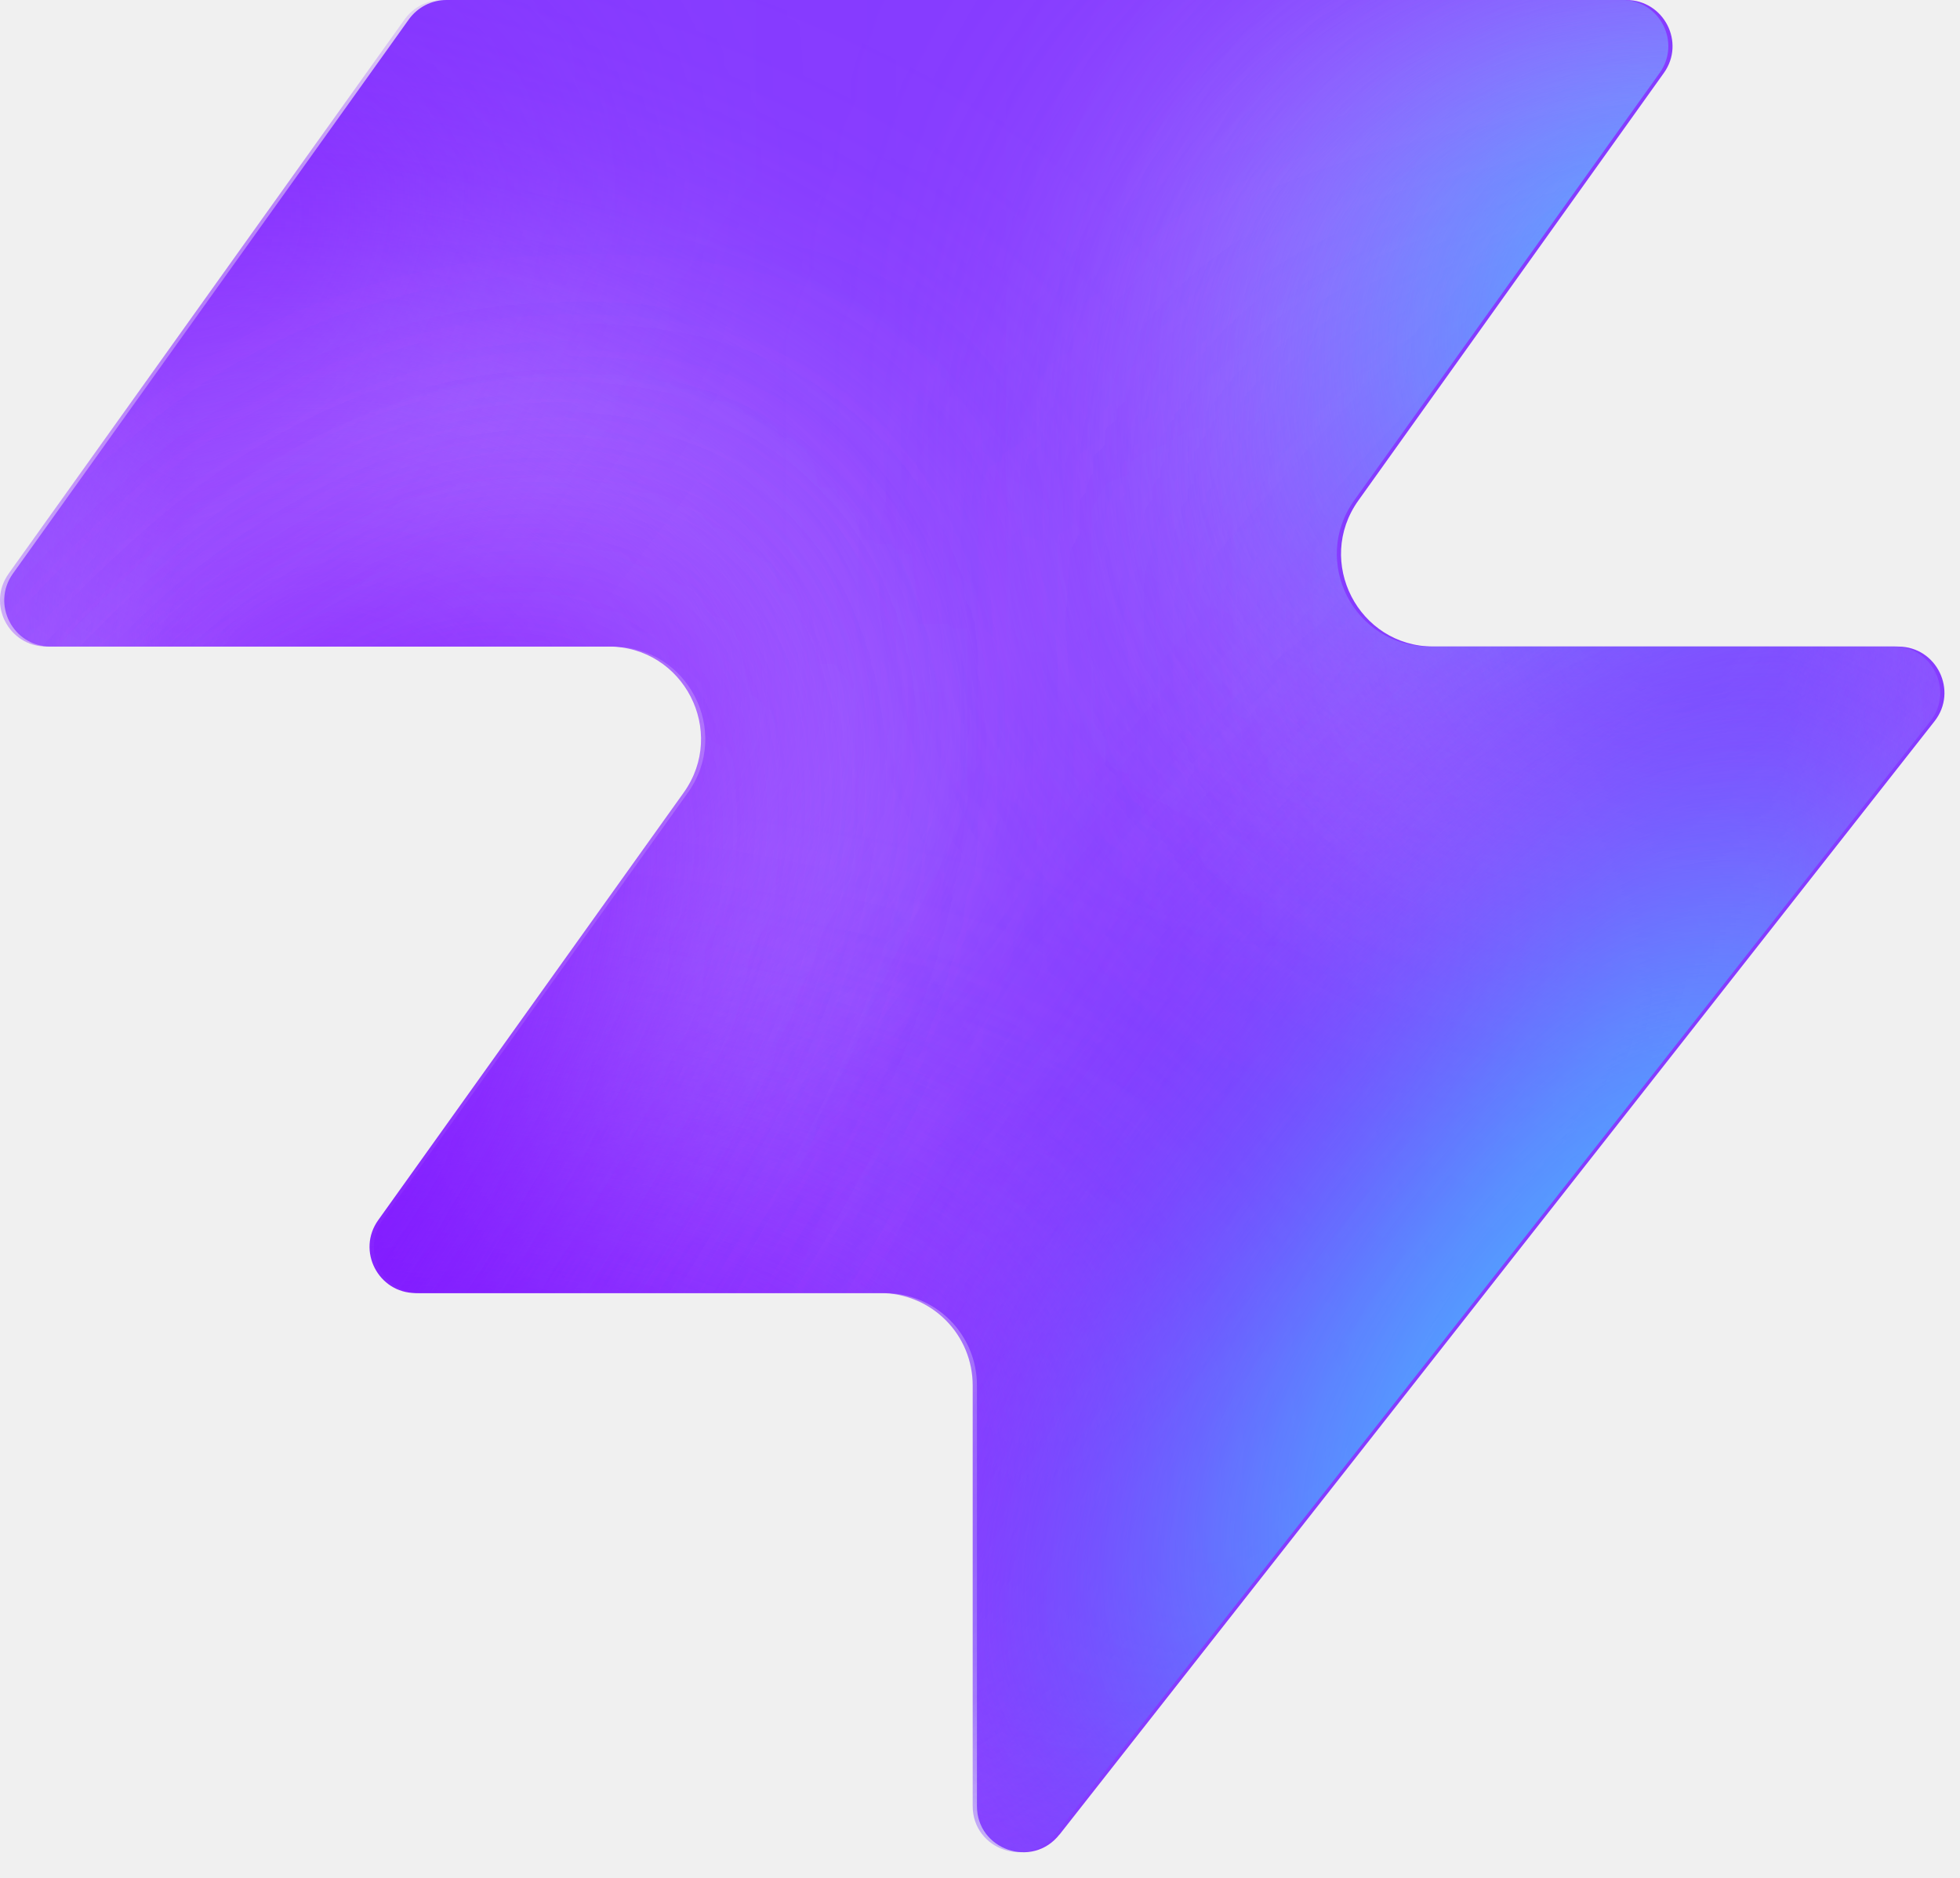
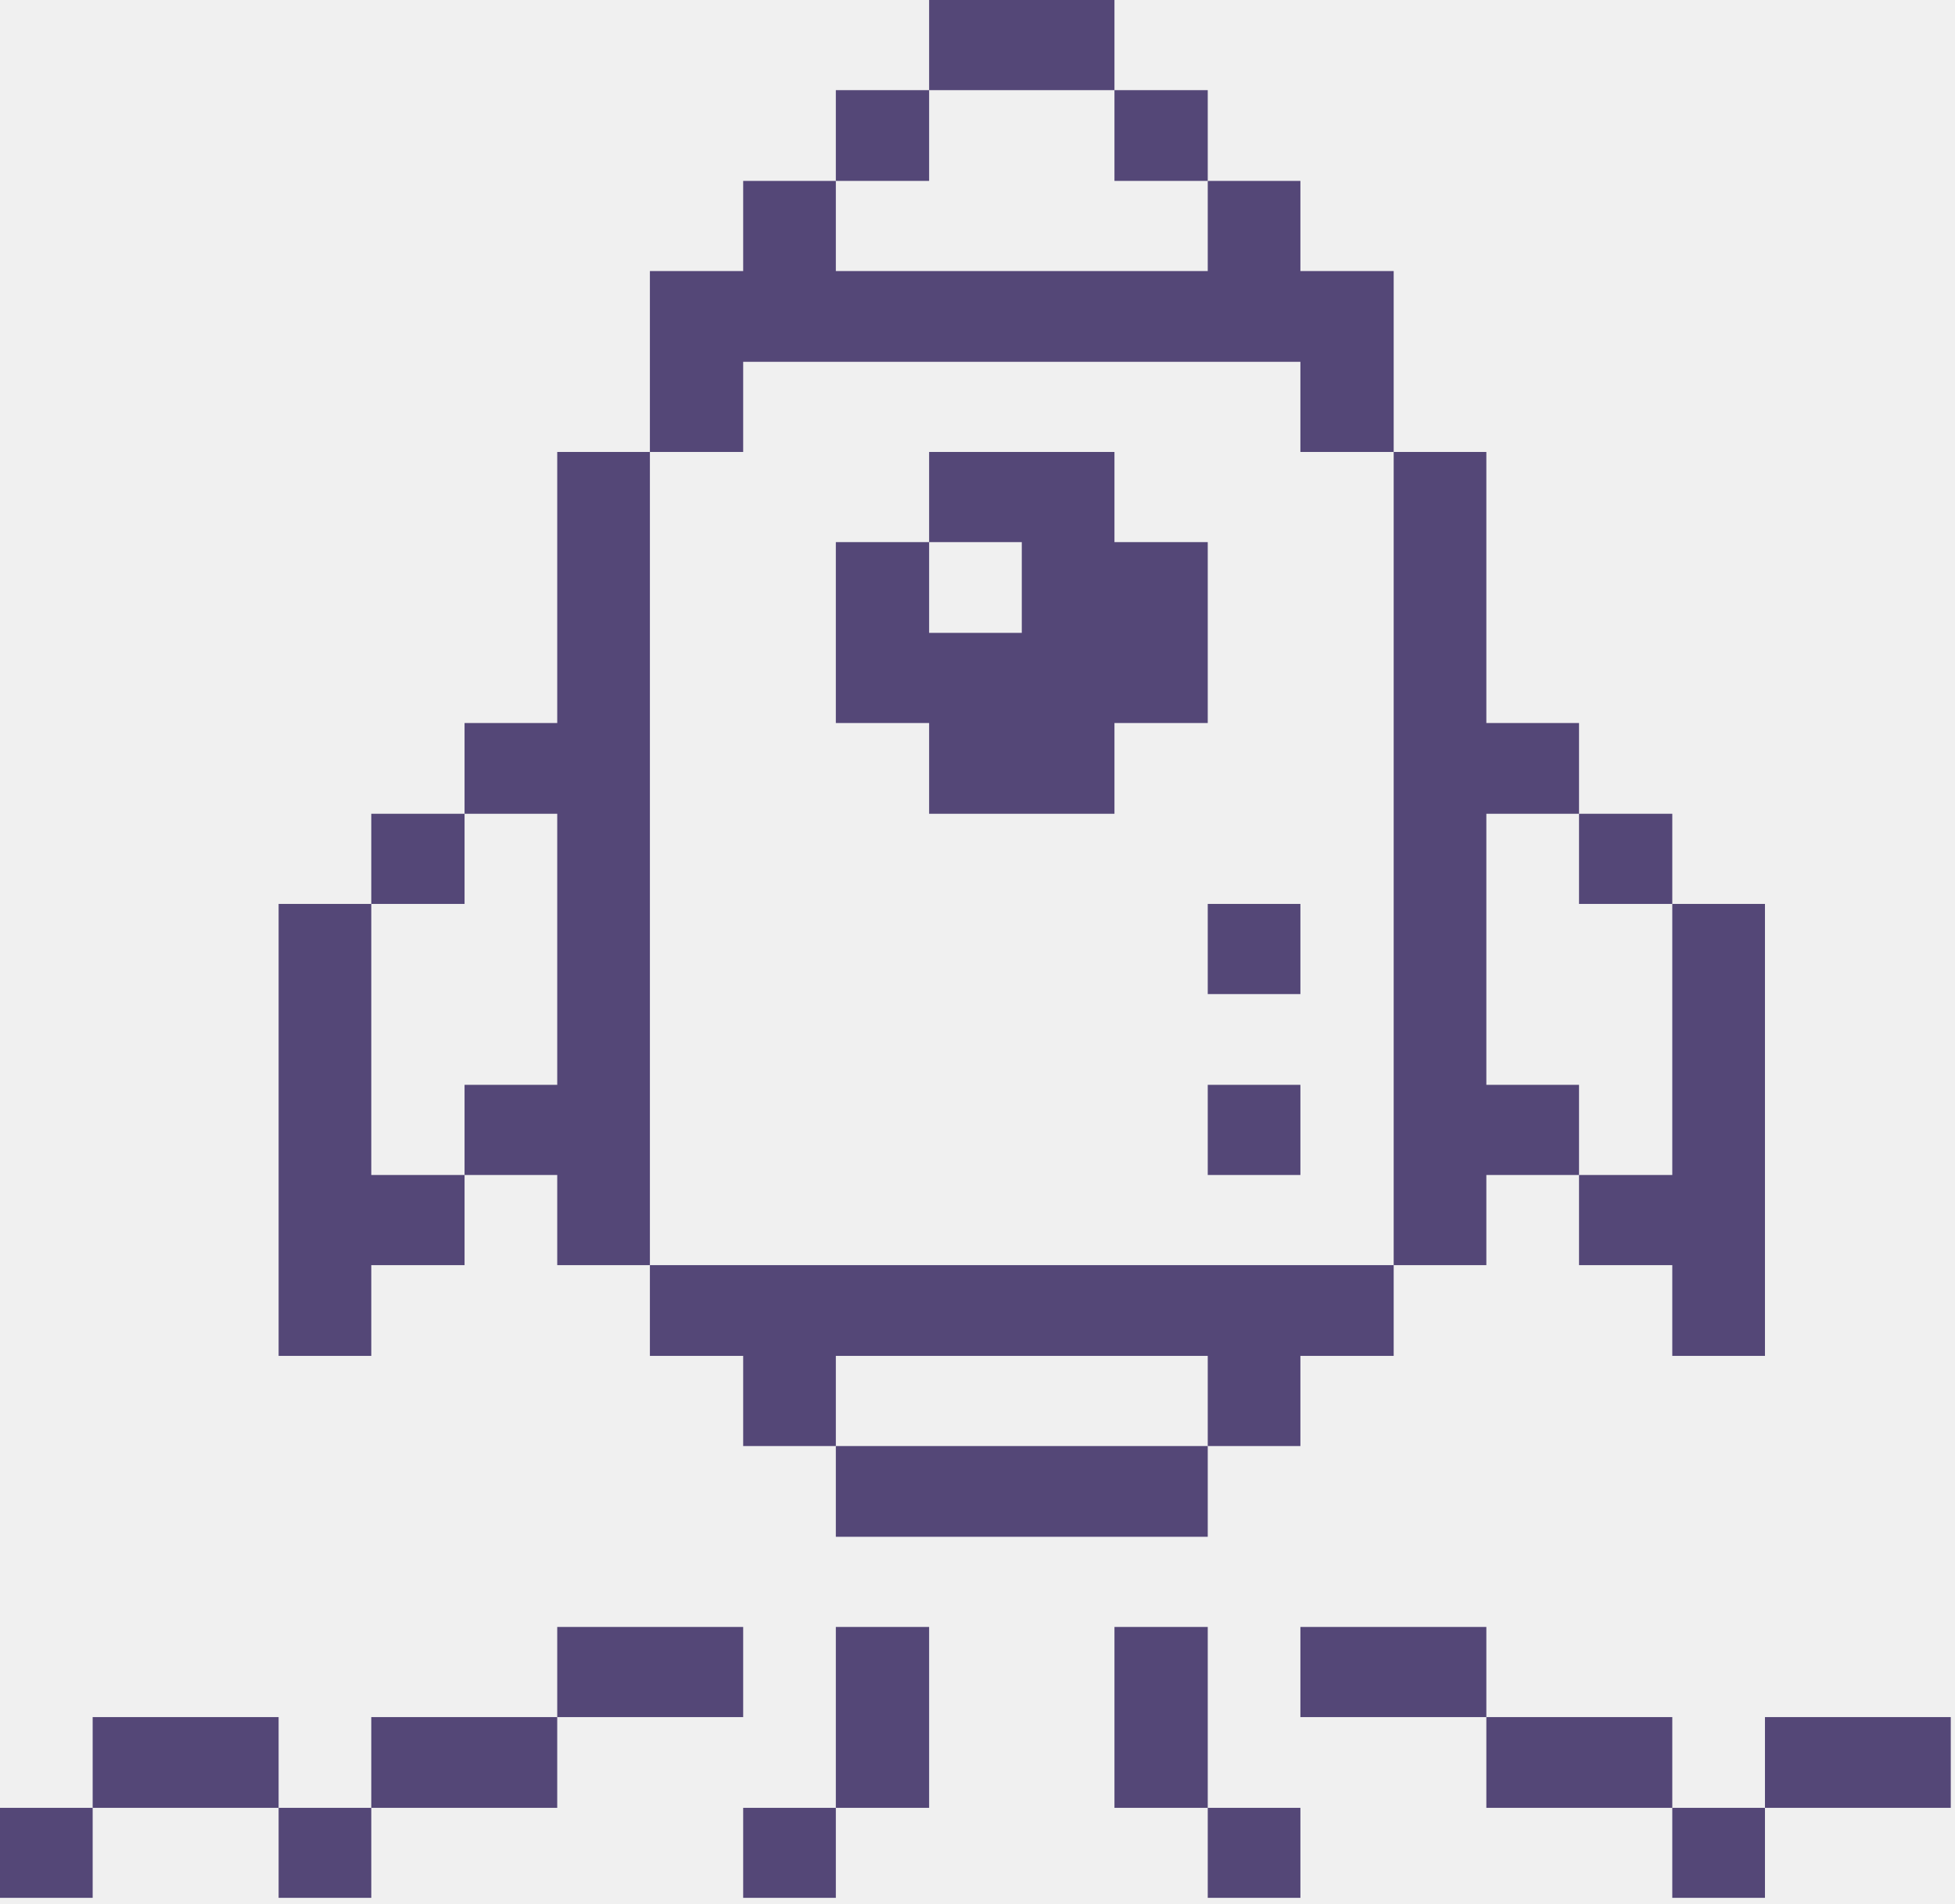
- <svg xmlns="http://www.w3.org/2000/svg" width="48" height="46" fill="none" viewBox="0 0 48 46">
-   <path fill="#863bff" d="M25.946 44.938c-.664.845-2.021.375-2.021-.698V33.937a2.26 2.26 0 0 0-2.262-2.262H10.287c-.92 0-1.456-1.04-.92-1.788l7.48-10.471c1.07-1.497 0-3.578-1.842-3.578H1.237c-.92 0-1.456-1.04-.92-1.788L10.013.474c.214-.297.556-.474.92-.474h28.894c.92 0 1.456 1.04.92 1.788l-7.48 10.471c-1.07 1.498 0 3.579 1.842 3.579h11.377c.943 0 1.473 1.088.89 1.83L25.947 44.94z" style="fill:#863bff;fill:color(display-p3 .525 .23 1);fill-opacity:1" />
-   <mask id="a" width="48" height="46" x="0" y="0" maskUnits="userSpaceOnUse" style="mask-type:alpha">
-     <path fill="#000" d="M25.842 44.938c-.664.844-2.021.375-2.021-.698V33.937a2.26 2.26 0 0 0-2.262-2.262H10.183c-.92 0-1.456-1.04-.92-1.788l7.48-10.471c1.07-1.498 0-3.579-1.842-3.579H1.133c-.92 0-1.456-1.04-.92-1.787L9.91.473c.214-.297.556-.474.92-.474h28.894c.92 0 1.456 1.04.92 1.788l-7.48 10.471c-1.07 1.498 0 3.578 1.842 3.578h11.377c.943 0 1.473 1.088.89 1.832L25.843 44.94z" style="fill:#000;fill-opacity:1" />
+ <svg xmlns="http://www.w3.org/2000/svg" width="228" height="222" viewBox="0 0 228 222" fill="none">
+   <mask id="mask0_352_2375" style="mask-type:luminance" maskUnits="userSpaceOnUse" x="0" y="0" width="228" height="222">
+     <path d="M227.523 0H0V221.373H227.523V0Z" fill="white" style="fill:white;fill-opacity:1;" />
  </mask>
-   <g mask="url(#a)">
-     <g filter="url(#b)">
-       <ellipse cx="5.508" cy="14.704" fill="#ede6ff" rx="5.508" ry="14.704" style="fill:#ede6ff;fill:color(display-p3 .927 .903 1);fill-opacity:1" transform="matrix(.00324 1 1 -.00324 -4.47 31.516)" />
-     </g>
-     <g filter="url(#c)">
-       <ellipse cx="10.399" cy="29.851" fill="#ede6ff" rx="10.399" ry="29.851" style="fill:#ede6ff;fill:color(display-p3 .927 .903 1);fill-opacity:1" transform="matrix(.00324 1 1 -.00324 -39.328 7.883)" />
-     </g>
-     <g filter="url(#d)">
-       <ellipse cx="5.508" cy="30.487" fill="#7e14ff" rx="5.508" ry="30.487" style="fill:#7e14ff;fill:color(display-p3 .492 .077 1);fill-opacity:1" transform="rotate(89.814 -25.913 -14.639)scale(1 -1)" />
-     </g>
-     <g filter="url(#e)">
-       <ellipse cx="5.508" cy="30.599" fill="#7e14ff" rx="5.508" ry="30.599" style="fill:#7e14ff;fill:color(display-p3 .492 .077 1);fill-opacity:1" transform="rotate(89.814 -32.644 -3.334)scale(1 -1)" />
-     </g>
-     <g filter="url(#f)">
-       <ellipse cx="5.508" cy="30.599" fill="#7e14ff" rx="5.508" ry="30.599" style="fill:#7e14ff;fill:color(display-p3 .492 .077 1);fill-opacity:1" transform="matrix(.00324 1 1 -.00324 -34.34 30.47)" />
-     </g>
-     <g filter="url(#g)">
-       <ellipse cx="14.072" cy="22.078" fill="#ede6ff" rx="14.072" ry="22.078" style="fill:#ede6ff;fill:color(display-p3 .927 .903 1);fill-opacity:1" transform="rotate(93.35 24.506 48.493)scale(-1 1)" />
-     </g>
-     <g filter="url(#h)">
-       <ellipse cx="3.47" cy="21.501" fill="#7e14ff" rx="3.47" ry="21.501" style="fill:#7e14ff;fill:color(display-p3 .492 .077 1);fill-opacity:1" transform="rotate(89.009 28.708 47.59)scale(-1 1)" />
-     </g>
-     <g filter="url(#i)">
-       <ellipse cx="3.47" cy="21.501" fill="#7e14ff" rx="3.47" ry="21.501" style="fill:#7e14ff;fill:color(display-p3 .492 .077 1);fill-opacity:1" transform="rotate(89.009 28.708 47.59)scale(-1 1)" />
-     </g>
-     <g filter="url(#j)">
-       <ellipse cx=".387" cy="8.972" fill="#7e14ff" rx="4.407" ry="29.108" style="fill:#7e14ff;fill:color(display-p3 .492 .077 1);fill-opacity:1" transform="rotate(39.51 .387 8.972)" />
-     </g>
-     <g filter="url(#k)">
-       <ellipse cx="47.523" cy="-6.092" fill="#7e14ff" rx="4.407" ry="29.108" style="fill:#7e14ff;fill:color(display-p3 .492 .077 1);fill-opacity:1" transform="rotate(37.892 47.523 -6.092)" />
-     </g>
-     <g filter="url(#l)">
-       <ellipse cx="41.412" cy="6.333" fill="#47bfff" rx="5.971" ry="9.665" style="fill:#47bfff;fill:color(display-p3 .28 .748 1);fill-opacity:1" transform="rotate(37.892 41.412 6.333)" />
-     </g>
-     <g filter="url(#m)">
-       <ellipse cx="-1.879" cy="38.332" fill="#7e14ff" rx="4.407" ry="29.108" style="fill:#7e14ff;fill:color(display-p3 .492 .077 1);fill-opacity:1" transform="rotate(37.892 -1.88 38.332)" />
-     </g>
-     <g filter="url(#n)">
-       <ellipse cx="-1.879" cy="38.332" fill="#7e14ff" rx="4.407" ry="29.108" style="fill:#7e14ff;fill:color(display-p3 .492 .077 1);fill-opacity:1" transform="rotate(37.892 -1.88 38.332)" />
-     </g>
-     <g filter="url(#o)">
-       <ellipse cx="35.651" cy="29.907" fill="#7e14ff" rx="4.407" ry="29.108" style="fill:#7e14ff;fill:color(display-p3 .492 .077 1);fill-opacity:1" transform="rotate(37.892 35.651 29.907)" />
-     </g>
-     <g filter="url(#p)">
-       <ellipse cx="38.418" cy="32.4" fill="#47bfff" rx="5.971" ry="15.297" style="fill:#47bfff;fill:color(display-p3 .28 .748 1);fill-opacity:1" transform="rotate(37.892 38.418 32.4)" />
-     </g>
+   <g mask="url(#mask0_352_2375)">
+     <path d="M227.523 200.272H205.837V210.857H227.523V200.272Z" fill="#544777" style="fill:#544777;fill:color(display-p3 0.331 0.277 0.468);fill-opacity:1;" />
+     <path d="M205.837 210.857H195.029V221.373H205.837V210.857Z" fill="#544777" style="fill:#544777;fill:color(display-p3 0.331 0.277 0.468);fill-opacity:1;" />
+     <path d="M195.029 137.044H184.152V147.558H195.029V158.143H205.837V105.429H195.029V137.044Z" fill="#544777" style="fill:#544777;fill:color(display-p3 0.331 0.277 0.468);fill-opacity:1;" />
+     <path d="M195.029 200.272H173.344V210.857H195.029V200.272Z" fill="#544777" style="fill:#544777;fill:color(display-p3 0.331 0.277 0.468);fill-opacity:1;" />
+     <path d="M195.029 94.913H184.152V105.429H195.029V94.913Z" fill="#544777" style="fill:#544777;fill:color(display-p3 0.331 0.277 0.468);fill-opacity:1;" />
+     <path d="M173.344 189.758H151.659V200.273H173.344V189.758Z" fill="#544777" style="fill:#544777;fill:color(display-p3 0.331 0.277 0.468);fill-opacity:1;" />
+     <path d="M162.537 147.558H173.344V137.044H184.152V126.529H173.344V94.914H184.152V84.329H173.344V52.714H162.537V147.558Z" fill="#544777" style="fill:#544777;fill:color(display-p3 0.331 0.277 0.468);fill-opacity:1;" />
+     <path d="M151.659 210.857H140.852V221.373H151.659V210.857Z" fill="#544777" style="fill:#544777;fill:color(display-p3 0.331 0.277 0.468);fill-opacity:1;" />
+     <path d="M151.659 126.529H140.852V137.044H151.659V126.529Z" fill="#544777" style="fill:#544777;fill:color(display-p3 0.331 0.277 0.468);fill-opacity:1;" />
+     <path d="M151.659 105.429H140.852V115.944H151.659V105.429Z" fill="#544777" style="fill:#544777;fill:color(display-p3 0.331 0.277 0.468);fill-opacity:1;" />
+     <path d="M140.852 189.758H129.973V210.857H140.852V189.758Z" fill="#544777" style="fill:#544777;fill:color(display-p3 0.331 0.277 0.468);fill-opacity:1;" />
+     <path d="M140.852 168.659H97.479V179.242H140.852V168.659Z" fill="#544777" style="fill:#544777;fill:color(display-p3 0.331 0.277 0.468);fill-opacity:1;" />
+     <path d="M140.852 10.515H129.973V21.099H140.852V10.515Z" fill="#544777" style="fill:#544777;fill:color(display-p3 0.331 0.277 0.468);fill-opacity:1;" />
+     <path d="M129.973 0H108.358V10.515H129.973V0Z" fill="#544777" style="fill:#544777;fill:color(display-p3 0.331 0.277 0.468);fill-opacity:1;" />
+     <path d="M140.852 63.23H129.973V52.714H108.358V63.23H119.165V73.814H108.358V63.23H97.479V84.329H108.358V94.914H129.973V84.329H140.852V63.23Z" fill="#544777" style="fill:#544777;fill:color(display-p3 0.331 0.277 0.468);fill-opacity:1;" />
+     <path d="M108.358 189.758H97.479V210.857H108.358V189.758Z" fill="#544777" style="fill:#544777;fill:color(display-p3 0.331 0.277 0.468);fill-opacity:1;" />
+     <path d="M75.794 158.143H86.672V168.659H97.479V158.143H140.852V168.659H151.658V158.143H162.537V147.558H75.794V158.143Z" fill="#544777" style="fill:#544777;fill:color(display-p3 0.331 0.277 0.468);fill-opacity:1;" />
+     <path d="M108.358 10.515H97.479V21.099H108.358V10.515Z" fill="#544777" style="fill:#544777;fill:color(display-p3 0.331 0.277 0.468);fill-opacity:1;" />
+     <path d="M97.479 210.857H86.672V221.373H97.479V210.857Z" fill="#544777" style="fill:#544777;fill:color(display-p3 0.331 0.277 0.468);fill-opacity:1;" />
+     <path d="M86.672 189.758H64.987V200.273H86.672V189.758Z" fill="#544777" style="fill:#544777;fill:color(display-p3 0.331 0.277 0.468);fill-opacity:1;" />
+     <path d="M97.479 31.615V21.1H86.672V31.615H75.794V52.714H86.672V42.199H151.658V52.714H162.537V31.615H151.658V21.1H140.852V31.615H97.479Z" fill="#544777" style="fill:#544777;fill:color(display-p3 0.331 0.277 0.468);fill-opacity:1;" />
+     <path d="M75.794 52.714H64.987V84.329H54.178V94.914H64.987V126.529H54.178V137.044H64.987V147.558H75.794V52.714Z" fill="#544777" style="fill:#544777;fill:color(display-p3 0.331 0.277 0.468);fill-opacity:1;" />
+     <path d="M64.986 200.272H43.3V210.857H64.986V200.272Z" fill="#544777" style="fill:#544777;fill:color(display-p3 0.331 0.277 0.468);fill-opacity:1;" />
+     <path d="M54.179 94.913H43.3V105.429H54.179V94.913Z" fill="#544777" style="fill:#544777;fill:color(display-p3 0.331 0.277 0.468);fill-opacity:1;" />
+     <path d="M43.301 210.857H32.494V221.373H43.301V210.857Z" fill="#544777" style="fill:#544777;fill:color(display-p3 0.331 0.277 0.468);fill-opacity:1;" />
+     <path d="M43.301 105.429H32.494V158.143H43.301V147.558H54.179V137.044H43.301V105.429Z" fill="#544777" style="fill:#544777;fill:color(display-p3 0.331 0.277 0.468);fill-opacity:1;" />
+     <path d="M32.493 200.272H10.807V210.857H32.493V200.272Z" fill="#544777" style="fill:#544777;fill:color(display-p3 0.331 0.277 0.468);fill-opacity:1;" />
+     <path d="M10.807 210.857H0V221.373H10.807V210.857Z" fill="#544777" style="fill:#544777;fill:color(display-p3 0.331 0.277 0.468);fill-opacity:1;" />
  </g>
-   <defs>
-     <filter id="b" width="60.045" height="41.654" x="-19.77" y="16.149" color-interpolation-filters="sRGB" filterUnits="userSpaceOnUse">
-       <feFlood flood-opacity="0" result="BackgroundImageFix" />
-       <feBlend in="SourceGraphic" in2="BackgroundImageFix" result="shape" />
-       <feGaussianBlur result="effect1_foregroundBlur_2002_17158" stdDeviation="7.659" />
-     </filter>
-     <filter id="c" width="90.34" height="51.437" x="-54.613" y="-7.533" color-interpolation-filters="sRGB" filterUnits="userSpaceOnUse">
-       <feFlood flood-opacity="0" result="BackgroundImageFix" />
-       <feBlend in="SourceGraphic" in2="BackgroundImageFix" result="shape" />
-       <feGaussianBlur result="effect1_foregroundBlur_2002_17158" stdDeviation="7.659" />
-     </filter>
-     <filter id="d" width="79.355" height="29.4" x="-49.64" y="2.03" color-interpolation-filters="sRGB" filterUnits="userSpaceOnUse">
-       <feFlood flood-opacity="0" result="BackgroundImageFix" />
-       <feBlend in="SourceGraphic" in2="BackgroundImageFix" result="shape" />
-       <feGaussianBlur result="effect1_foregroundBlur_2002_17158" stdDeviation="4.596" />
-     </filter>
-     <filter id="e" width="79.579" height="29.4" x="-45.045" y="20.029" color-interpolation-filters="sRGB" filterUnits="userSpaceOnUse">
-       <feFlood flood-opacity="0" result="BackgroundImageFix" />
-       <feBlend in="SourceGraphic" in2="BackgroundImageFix" result="shape" />
-       <feGaussianBlur result="effect1_foregroundBlur_2002_17158" stdDeviation="4.596" />
-     </filter>
-     <filter id="f" width="79.579" height="29.4" x="-43.513" y="21.178" color-interpolation-filters="sRGB" filterUnits="userSpaceOnUse">
-       <feFlood flood-opacity="0" result="BackgroundImageFix" />
-       <feBlend in="SourceGraphic" in2="BackgroundImageFix" result="shape" />
-       <feGaussianBlur result="effect1_foregroundBlur_2002_17158" stdDeviation="4.596" />
-     </filter>
-     <filter id="g" width="74.749" height="58.852" x="15.756" y="-17.901" color-interpolation-filters="sRGB" filterUnits="userSpaceOnUse">
-       <feFlood flood-opacity="0" result="BackgroundImageFix" />
-       <feBlend in="SourceGraphic" in2="BackgroundImageFix" result="shape" />
-       <feGaussianBlur result="effect1_foregroundBlur_2002_17158" stdDeviation="7.659" />
-     </filter>
-     <filter id="h" width="61.377" height="25.362" x="23.548" y="2.284" color-interpolation-filters="sRGB" filterUnits="userSpaceOnUse">
-       <feFlood flood-opacity="0" result="BackgroundImageFix" />
-       <feBlend in="SourceGraphic" in2="BackgroundImageFix" result="shape" />
-       <feGaussianBlur result="effect1_foregroundBlur_2002_17158" stdDeviation="4.596" />
-     </filter>
-     <filter id="i" width="61.377" height="25.362" x="23.548" y="2.284" color-interpolation-filters="sRGB" filterUnits="userSpaceOnUse">
-       <feFlood flood-opacity="0" result="BackgroundImageFix" />
-       <feBlend in="SourceGraphic" in2="BackgroundImageFix" result="shape" />
-       <feGaussianBlur result="effect1_foregroundBlur_2002_17158" stdDeviation="4.596" />
-     </filter>
-     <filter id="j" width="56.045" height="63.649" x="-27.636" y="-22.853" color-interpolation-filters="sRGB" filterUnits="userSpaceOnUse">
-       <feFlood flood-opacity="0" result="BackgroundImageFix" />
-       <feBlend in="SourceGraphic" in2="BackgroundImageFix" result="shape" />
-       <feGaussianBlur result="effect1_foregroundBlur_2002_17158" stdDeviation="4.596" />
-     </filter>
-     <filter id="k" width="54.814" height="64.646" x="20.116" y="-38.415" color-interpolation-filters="sRGB" filterUnits="userSpaceOnUse">
-       <feFlood flood-opacity="0" result="BackgroundImageFix" />
-       <feBlend in="SourceGraphic" in2="BackgroundImageFix" result="shape" />
-       <feGaussianBlur result="effect1_foregroundBlur_2002_17158" stdDeviation="4.596" />
-     </filter>
-     <filter id="l" width="33.541" height="35.313" x="24.641" y="-11.323" color-interpolation-filters="sRGB" filterUnits="userSpaceOnUse">
-       <feFlood flood-opacity="0" result="BackgroundImageFix" />
-       <feBlend in="SourceGraphic" in2="BackgroundImageFix" result="shape" />
-       <feGaussianBlur result="effect1_foregroundBlur_2002_17158" stdDeviation="4.596" />
-     </filter>
-     <filter id="m" width="54.814" height="64.646" x="-29.286" y="6.009" color-interpolation-filters="sRGB" filterUnits="userSpaceOnUse">
-       <feFlood flood-opacity="0" result="BackgroundImageFix" />
-       <feBlend in="SourceGraphic" in2="BackgroundImageFix" result="shape" />
-       <feGaussianBlur result="effect1_foregroundBlur_2002_17158" stdDeviation="4.596" />
-     </filter>
-     <filter id="n" width="54.814" height="64.646" x="-29.286" y="6.009" color-interpolation-filters="sRGB" filterUnits="userSpaceOnUse">
-       <feFlood flood-opacity="0" result="BackgroundImageFix" />
-       <feBlend in="SourceGraphic" in2="BackgroundImageFix" result="shape" />
-       <feGaussianBlur result="effect1_foregroundBlur_2002_17158" stdDeviation="4.596" />
-     </filter>
-     <filter id="o" width="54.814" height="64.646" x="8.244" y="-2.416" color-interpolation-filters="sRGB" filterUnits="userSpaceOnUse">
-       <feFlood flood-opacity="0" result="BackgroundImageFix" />
-       <feBlend in="SourceGraphic" in2="BackgroundImageFix" result="shape" />
-       <feGaussianBlur result="effect1_foregroundBlur_2002_17158" stdDeviation="4.596" />
-     </filter>
-     <filter id="p" width="39.409" height="43.623" x="18.713" y="10.588" color-interpolation-filters="sRGB" filterUnits="userSpaceOnUse">
-       <feFlood flood-opacity="0" result="BackgroundImageFix" />
-       <feBlend in="SourceGraphic" in2="BackgroundImageFix" result="shape" />
-       <feGaussianBlur result="effect1_foregroundBlur_2002_17158" stdDeviation="4.596" />
-     </filter>
-   </defs>
</svg>
